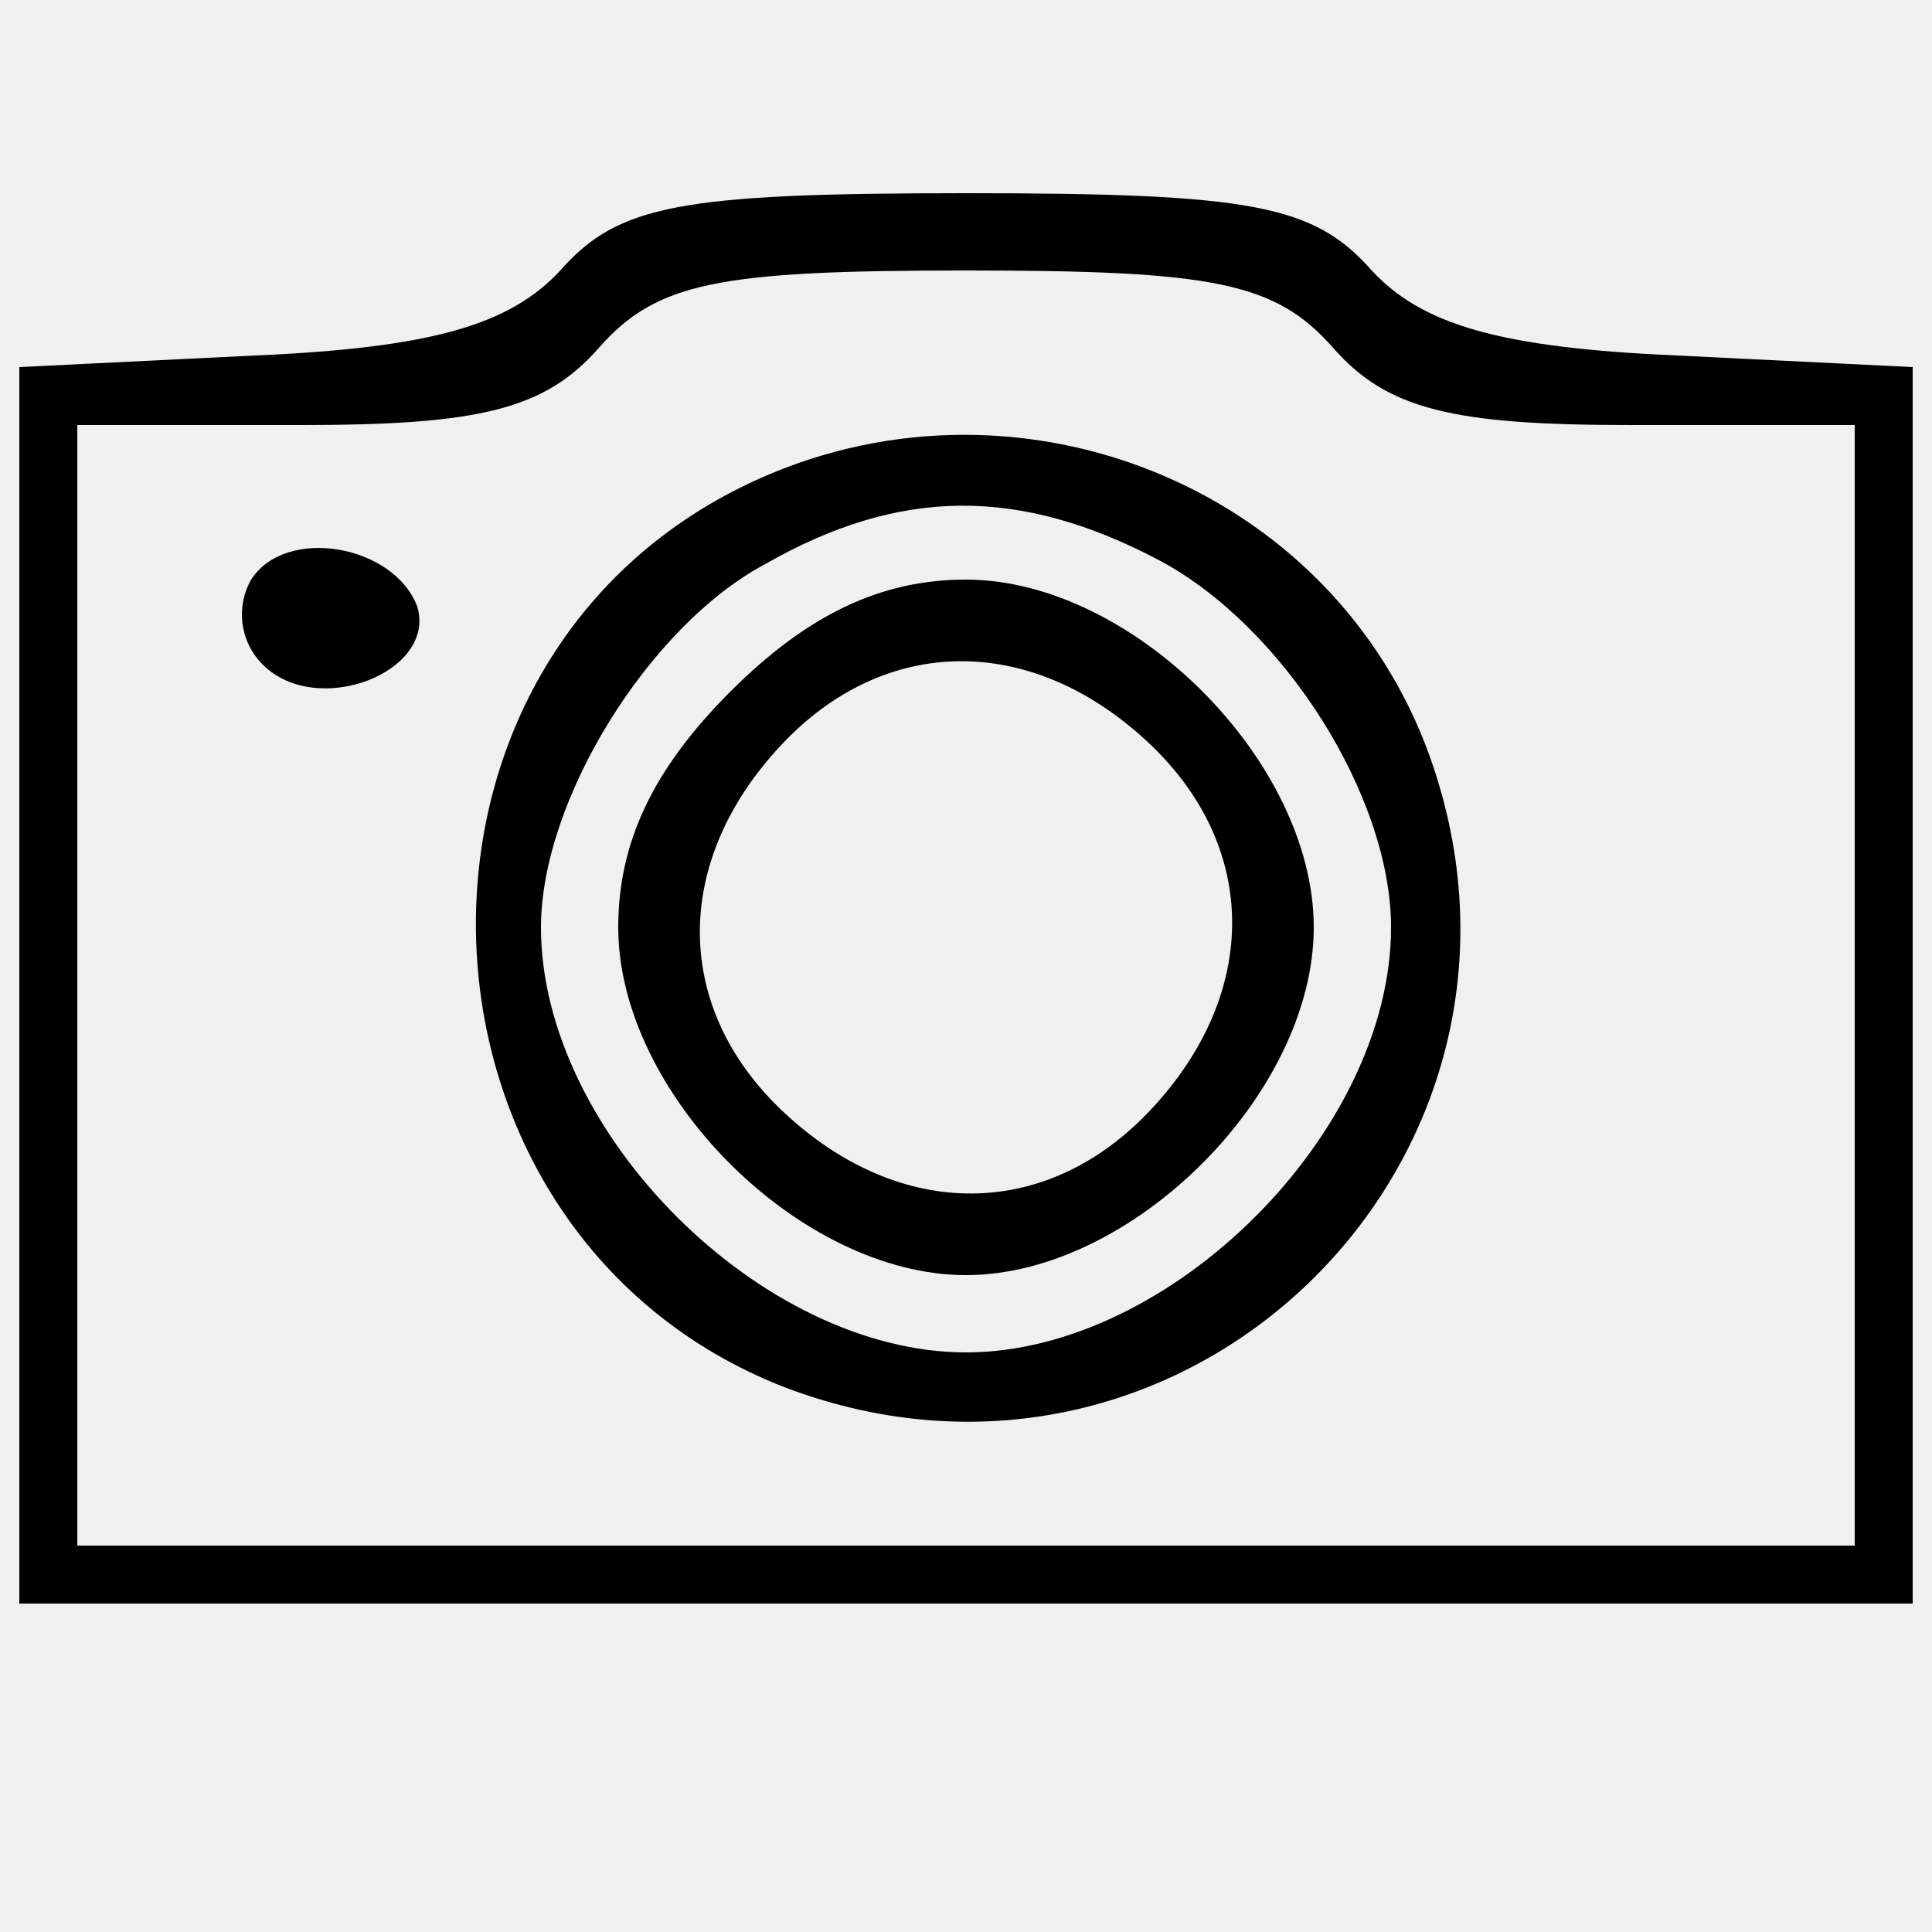
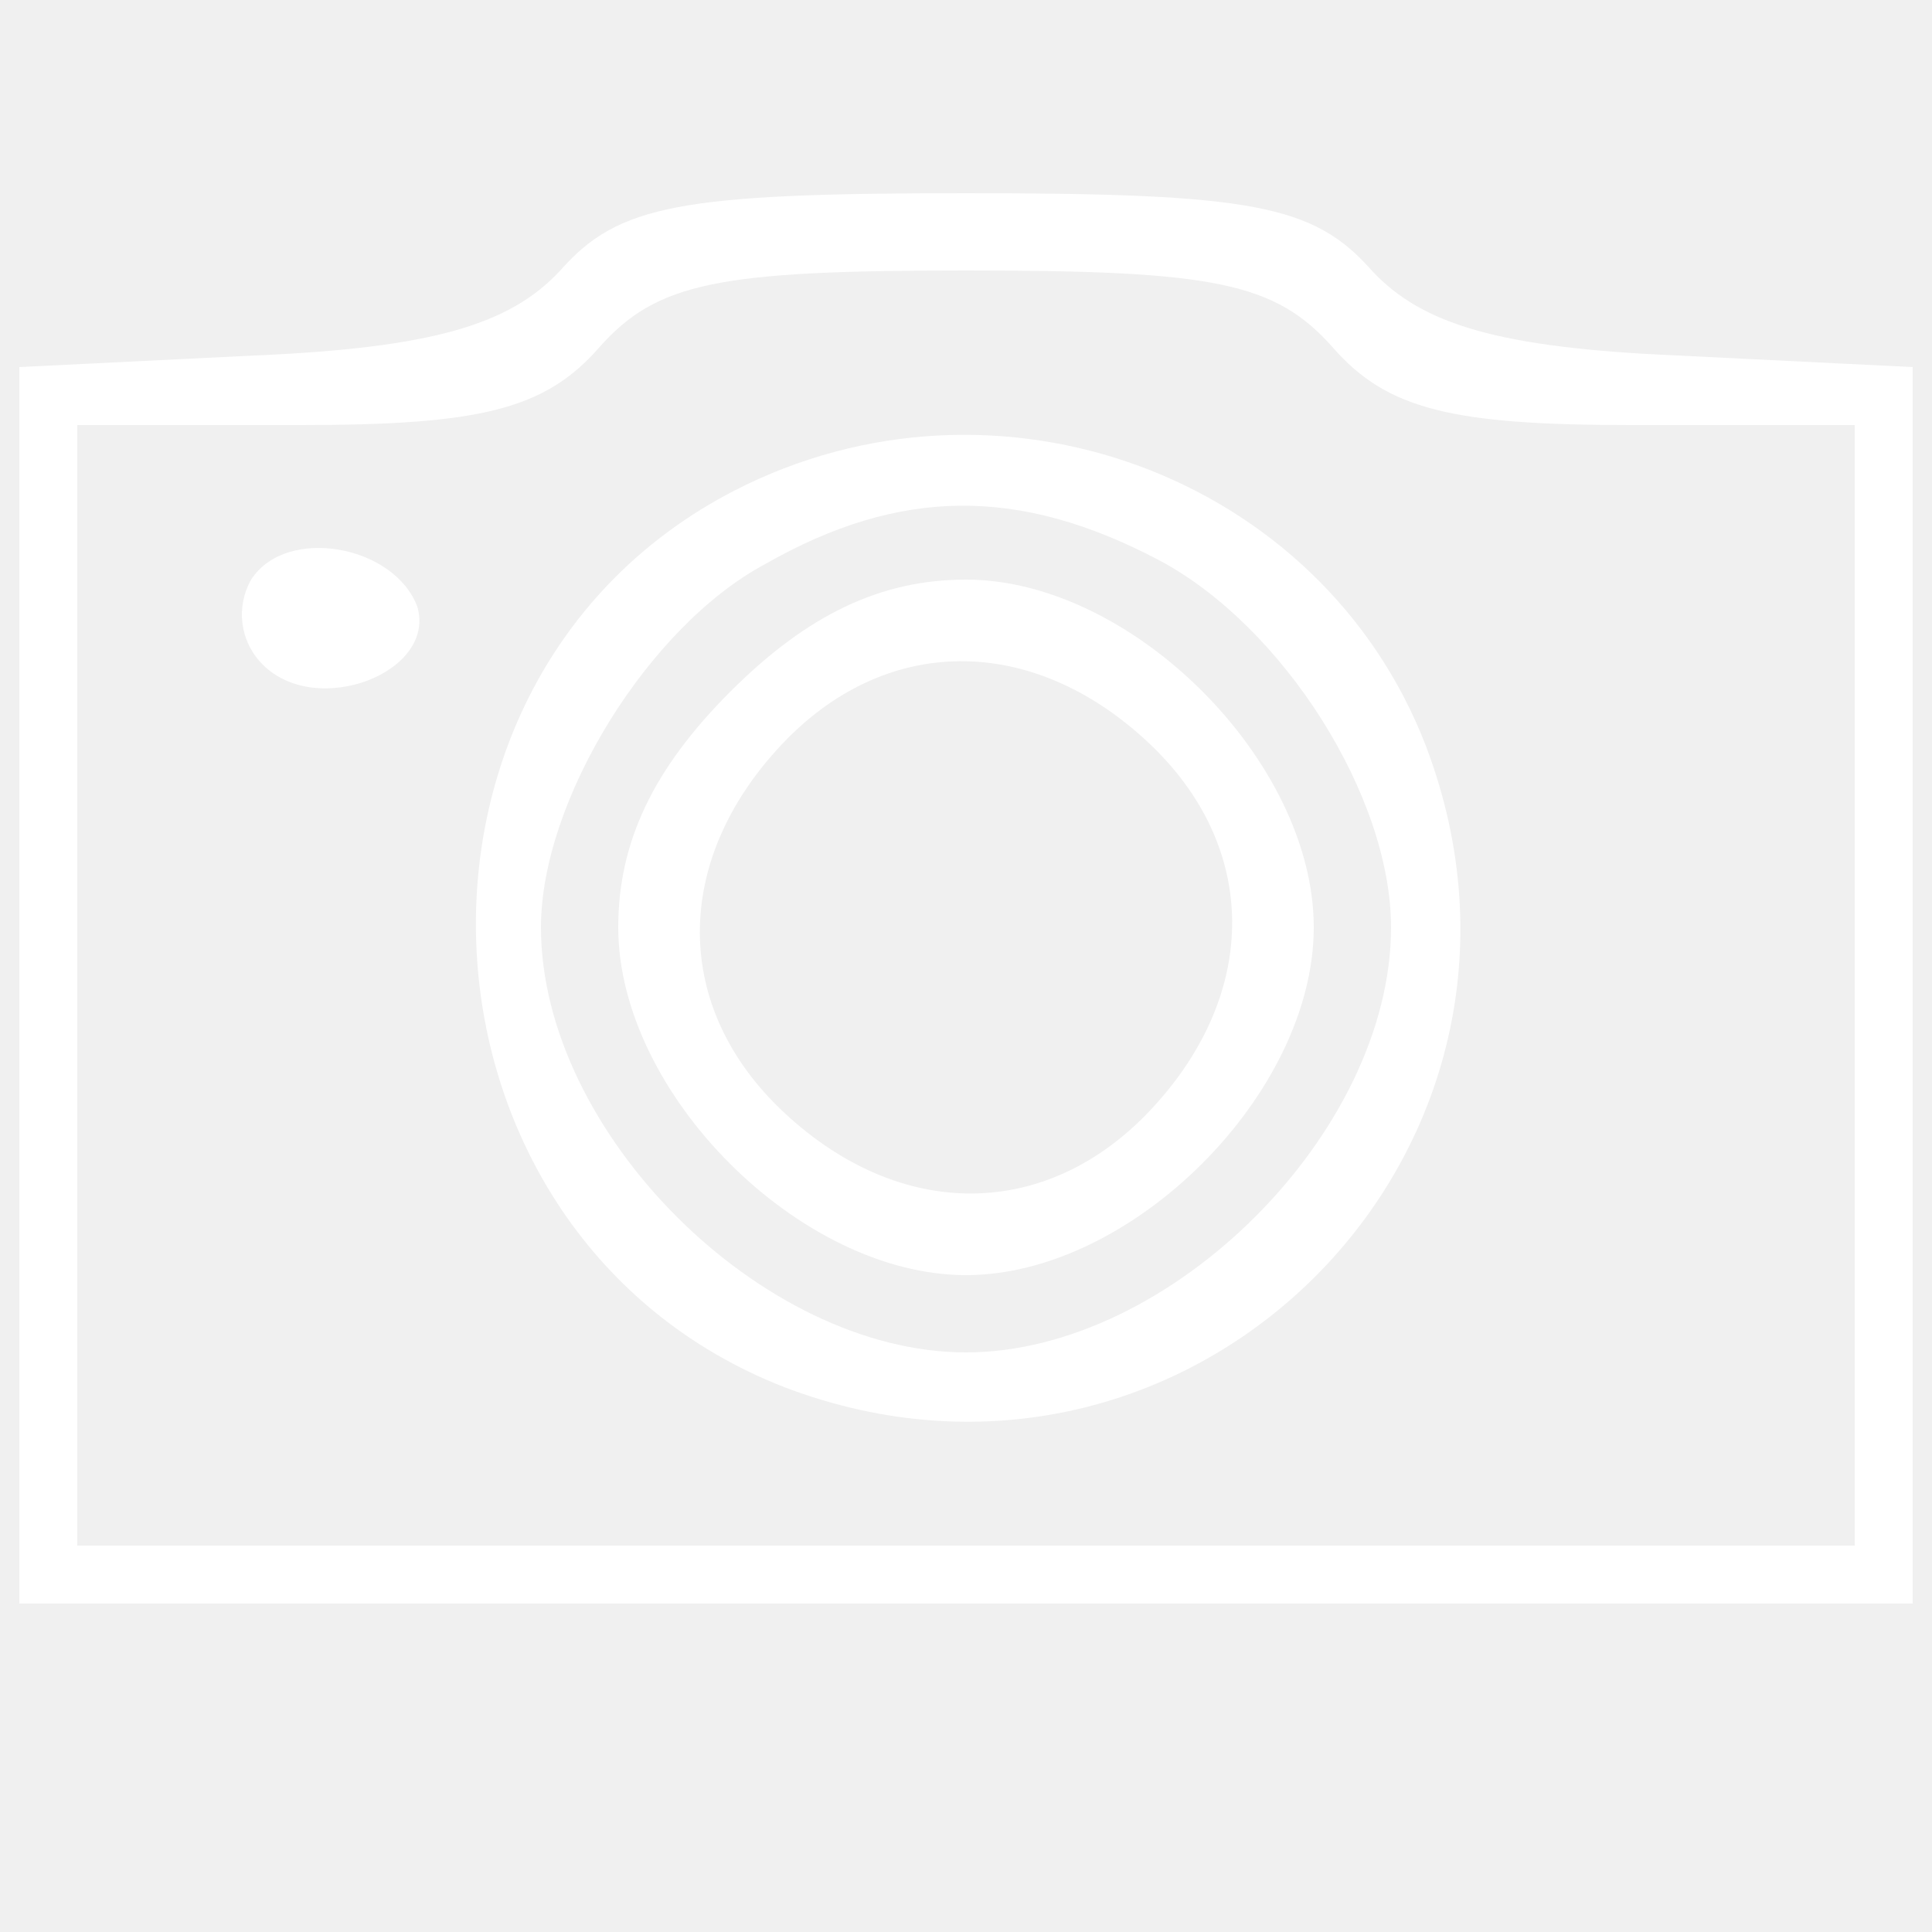
<svg xmlns="http://www.w3.org/2000/svg" version="1.0" viewBox="0 0 50 50" preserveAspectRatio="xMidYMid meet">
-   <g transform="translate(0,50) scale(0.1,-0.1)" fill="#000000" stroke="none">
+   <g transform="translate(0,50) scale(0.1,-0.1)" fill="#ffffff" stroke="none">
    <path d="M145 430 c-13 -14 -33 -20 -79 -22 l-61 -3 0 -160 0 -160 245 0 245 0 0 160 0 160 -61 3 c-46 2 -66 8 -79 22 -15 17 -31 20 -105 20 -74 0 -90 -3 -105 -20z m200 -20 c14 -16 31 -20 77 -20 l58 0 0 -145 0 -145 -230 0 -230 0 0 145 0 145 58 0 c46 0 63 4 77 20 15 17 31 20 95 20 64 0 80 -3 95 -20z" />
    <path d="M190 373 c-95 -49 -87 -193 13 -232 105 -40 206 61 166 166 -27 70 -111 101 -179 66z m110 -18 c32 -17 60 -61 60 -95 0 -53 -57 -110 -110 -110 -53 0 -110 57 -110 110 0 33 28 78 58 94 35 20 66 20 102 1z" />
    <path d="M189 321 c-20 -20 -29 -39 -29 -61 0 -43 47 -90 90 -90 43 0 90 47 90 90 0 43 -47 90 -90 90 -22 0 -41 -9 -61 -29z m108 -13 c29 -27 29 -65 1 -95 -27 -29 -65 -29 -95 -1 -29 27 -29 65 -1 95 27 29 65 29 95 1z" />
    <path d="M65 350 c-4 -7 -3 -16 3 -22 14 -14 45 -2 40 15 -6 16 -34 21 -43 7z" />
  </g>
</svg>
